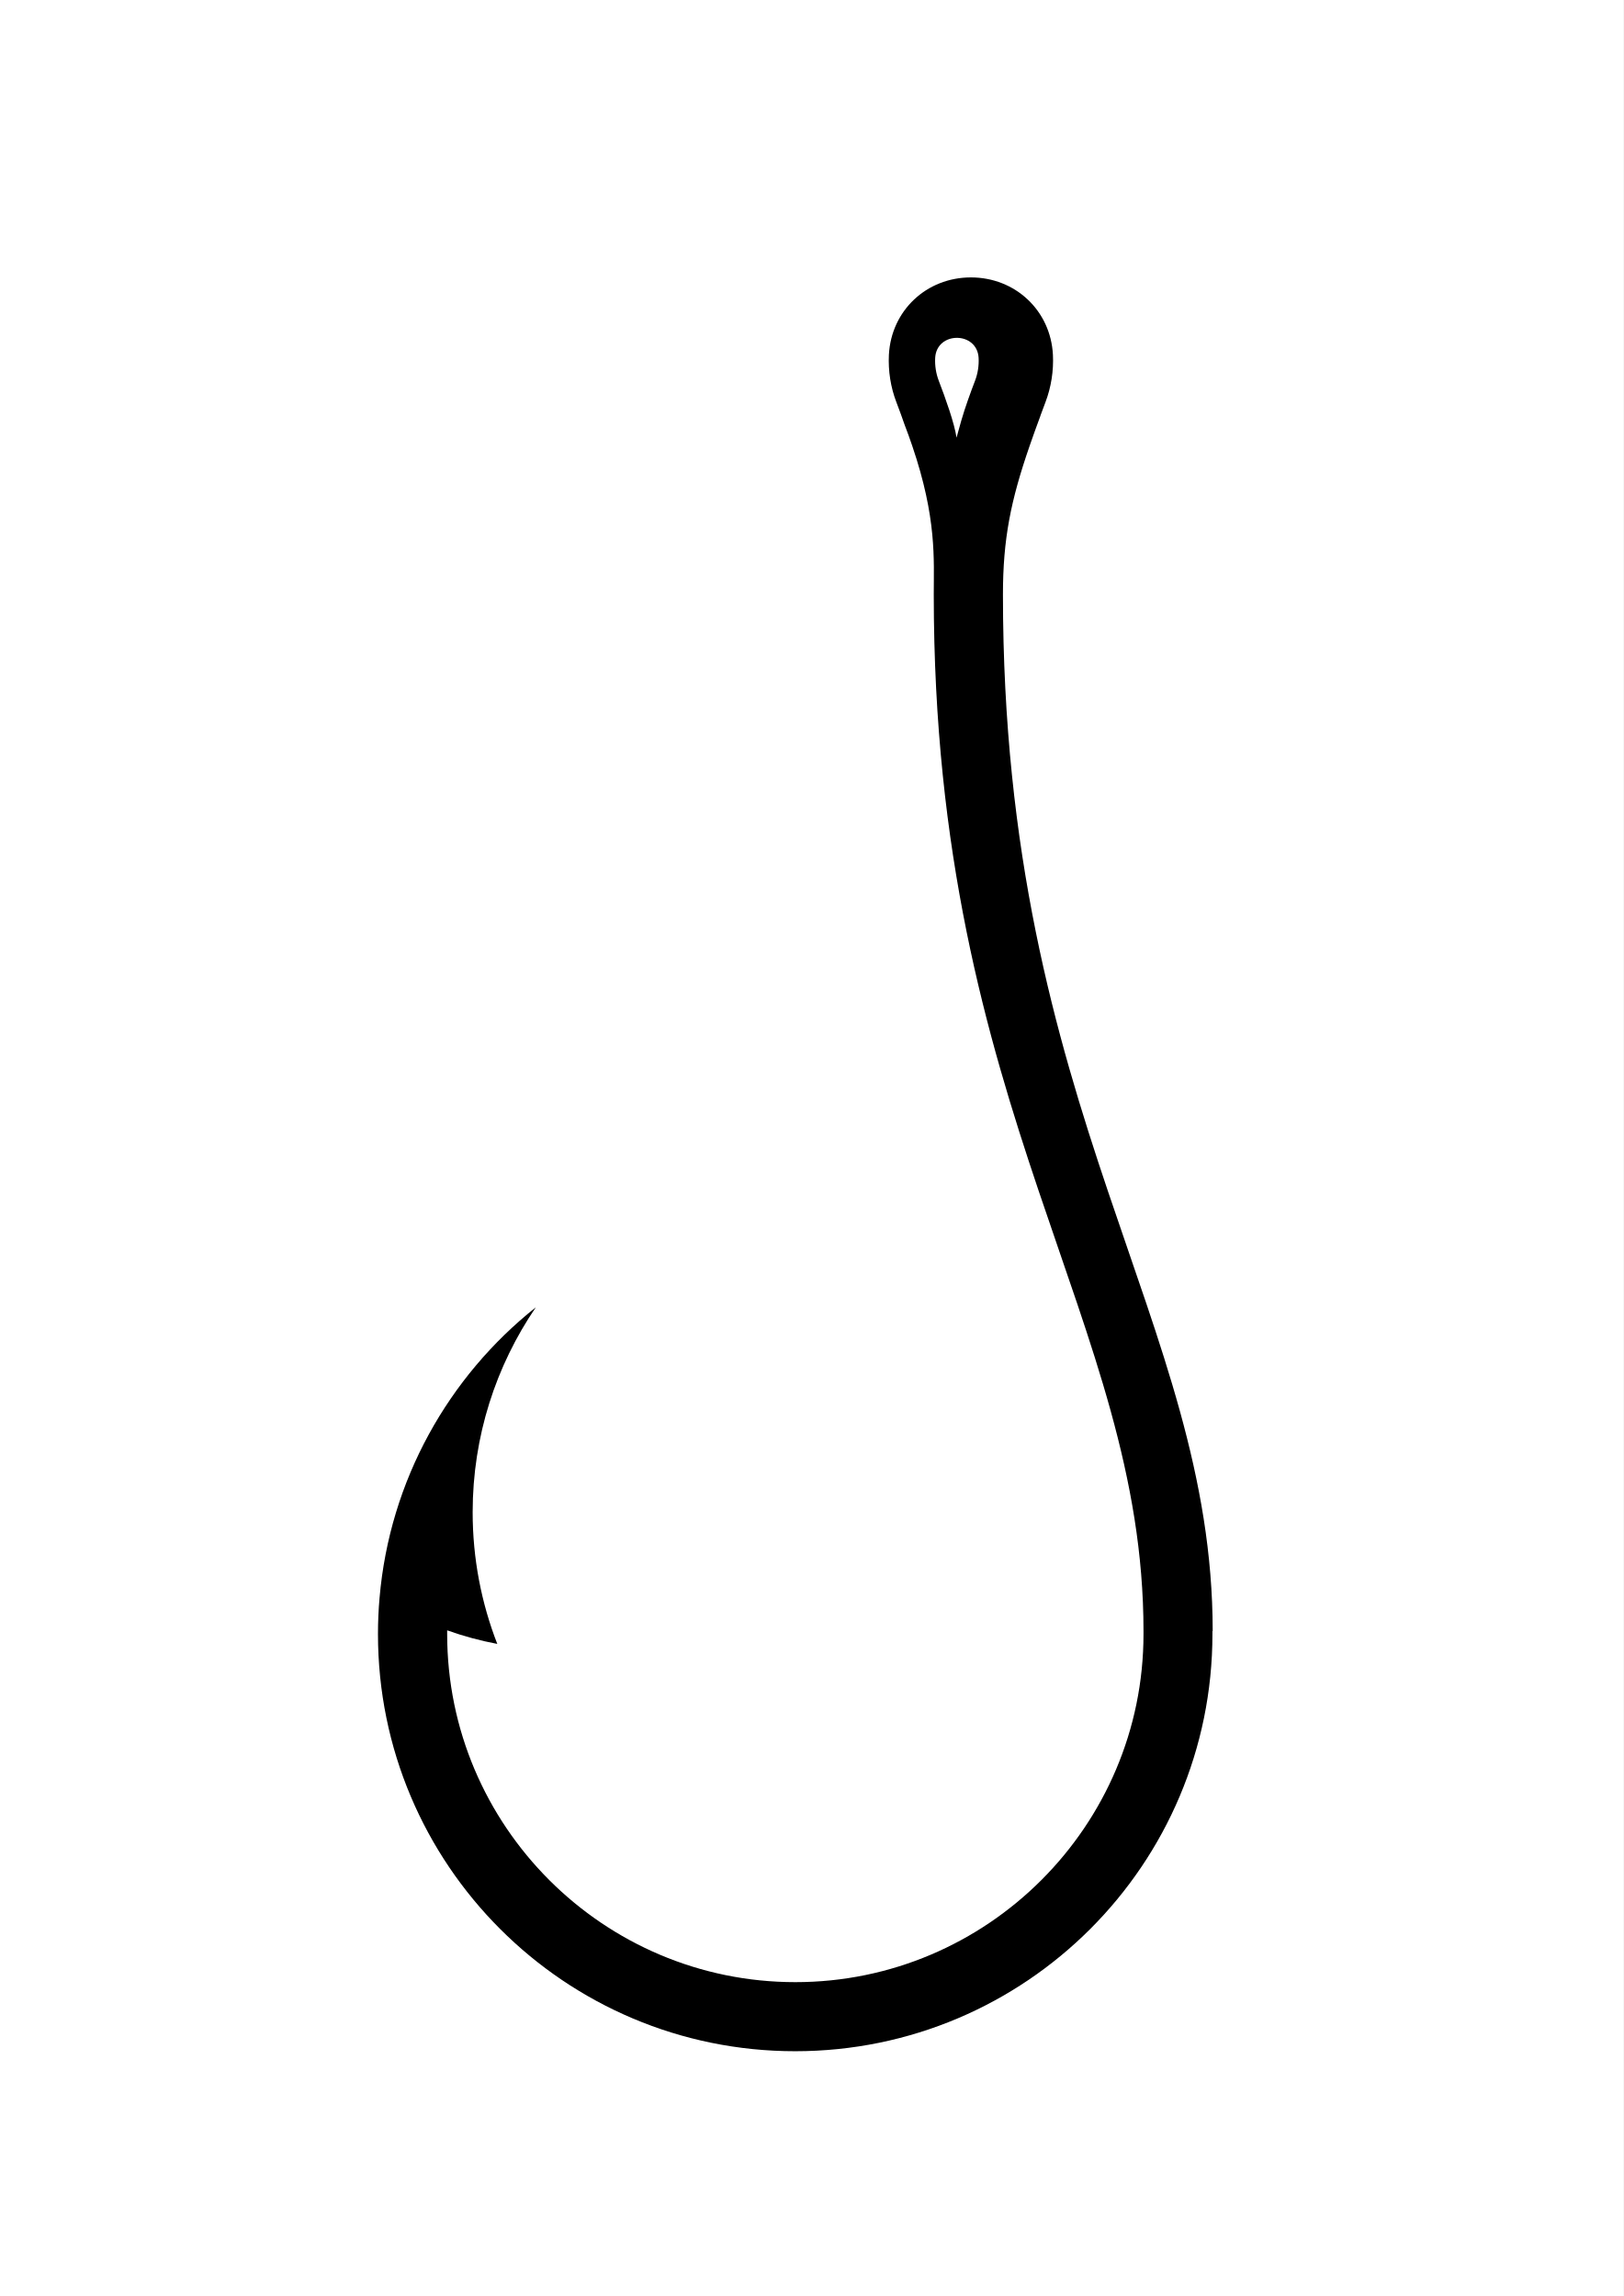
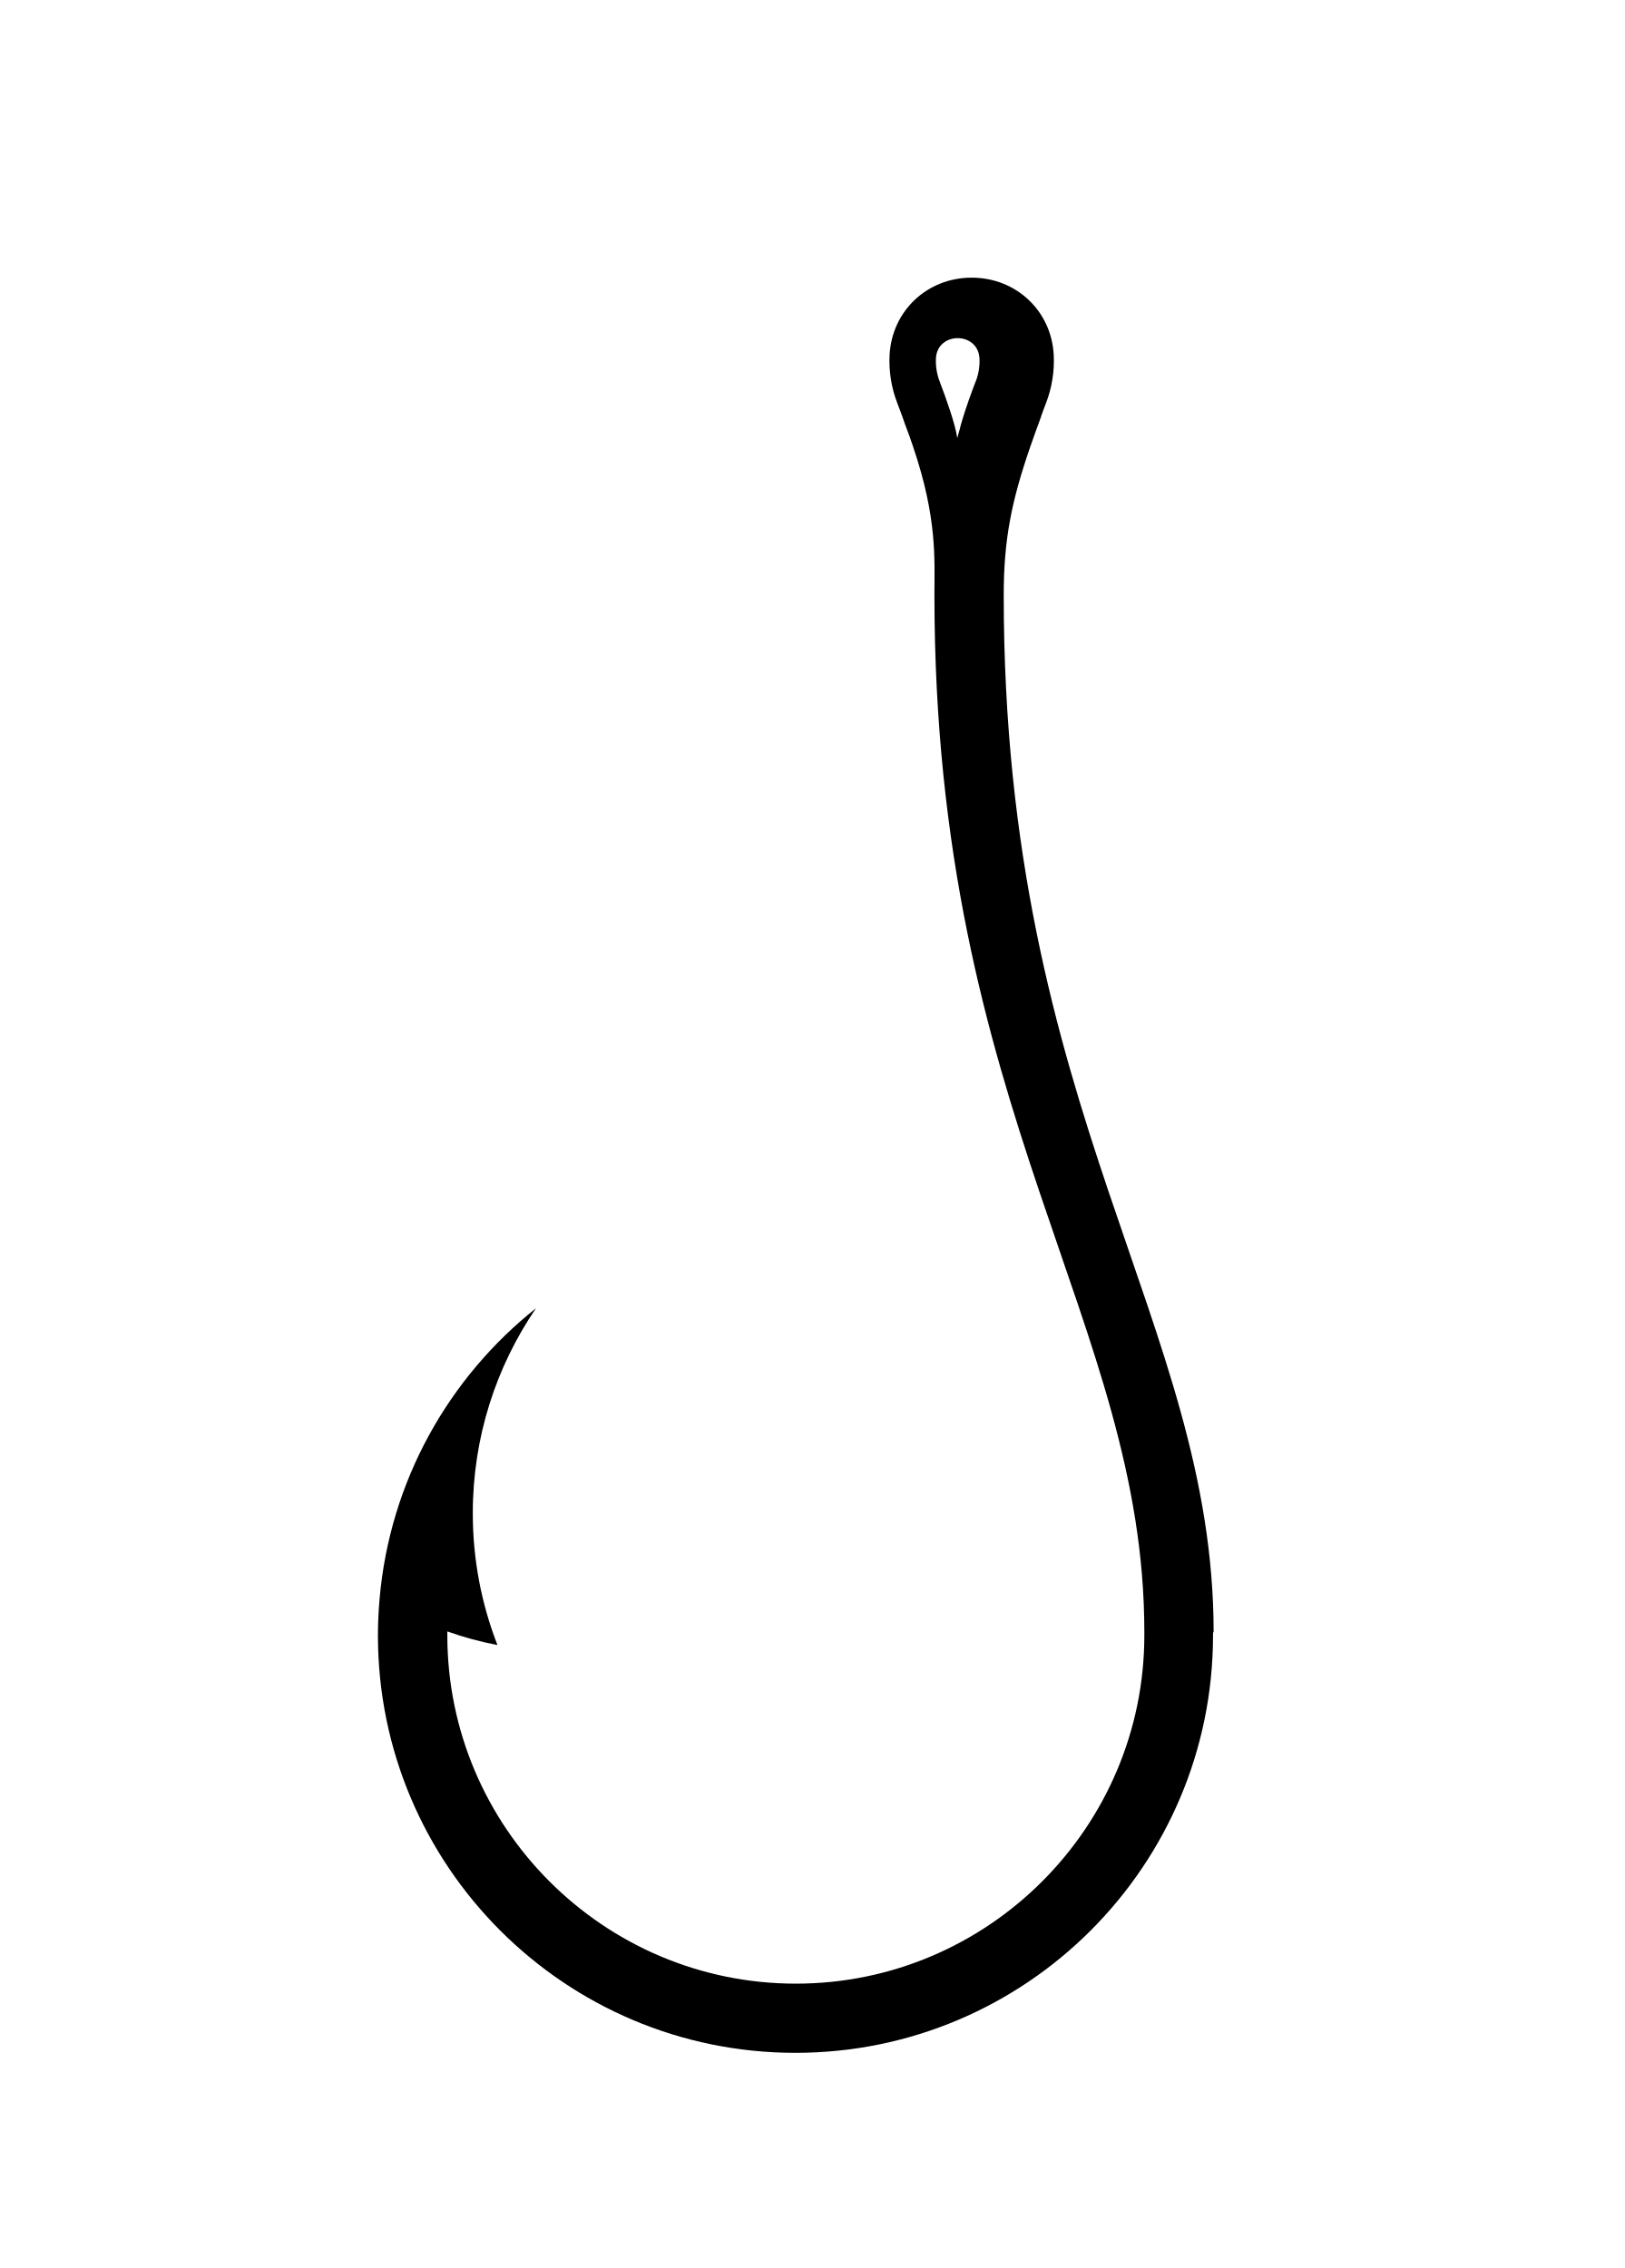
- <svg xmlns="http://www.w3.org/2000/svg" version="1.1" viewBox="0 0 320.28 453.05">
+ <svg xmlns="http://www.w3.org/2000/svg" version="1.1" viewBox="0 0 160.14 223.57">
  <defs>
    <style>
      .cls-1 {
        fill: #fff;
      }
    </style>
  </defs>
  <g>
    <g id="Layer_1">
      <g id="Layer_1-2" data-name="Layer_1">
        <g id="Layer_1-2">
          <g id="Layer_1-2-2" data-name="Layer_1-2">
-             <rect class="cls-1" width="320.28" height="453.05" />
-             <path d="M239.25,321.84c0-61.18-41.38-102.27-41.38-204.53,0-10.95,1.54-18.56,5.26-29.32.64-1.86,1.35-3.82,2.12-5.9,0-.02,0-.04.02-.07,0-.04.04-.1.05-.15h0c.27-.77.59-1.61.94-2.52,1.12-2.94,1.63-6.18,1.47-9.35-.45-8.7-7.4-15.26-16.18-15.26s-15.72,6.56-16.18,15.26c-.16,3.18.34,6.41,1.48,9.37.66,1.73,1.19,3.19,1.6,4.39.57,1.47,1.07,2.88,1.53,4.23,4.86,14.26,4.24,22.43,4.24,29.31h0c0,102.26,41.38,143.35,41.38,204.53v.6c0,37.87-30.82,68.69-68.69,68.69s-68.69-30.82-68.69-68.69v-.73c3.19,1.14,6.5,2.04,9.89,2.68-3.14-8.07-4.86-16.83-4.86-25.99,0-14.98,4.6-28.9,12.46-40.43-17.23,13.69-28.84,34.15-30.83,57.35-.21,2.35-.31,4.73-.31,7.12,0,45.46,36.85,82.32,82.31,82.32s82.32-36.86,82.32-82.32v-.6h.05ZM192.37,75.11c-.86,2.25-1.96,5.26-2.71,7.85h0c-.12.42-.23.81-.33,1.18,0,.03,0,.06-.02.08-.2.71-.4,1.42-.6,2.14-.38-2.76-2.21-7.88-3.51-11.25-.54-1.42-.78-2.97-.7-4.48.27-5.29,8.29-5.29,8.57,0,.08,1.51-.16,3.07-.7,4.48h0Z" />
+             <g id="Layer_1-2-2">
+               <rect class="cls-1" width="160.14" height="226.52" />
+               <path d="M119.62,160.92c0-30.59-20.69-51.13-20.69-102.26,0-5.47.77-9.28,2.63-14.66.32-.93.68-1.91,1.06-2.95,0,0,0-.02,0-.03,0-.02.02-.05.03-.08h0c.14-.39.29-.81.47-1.26.56-1.47.82-3.09.74-4.68-.22-4.35-3.7-7.63-8.09-7.63s-7.86,3.28-8.09,7.63c-.08,1.59.17,3.2.74,4.68.33.86.6,1.59.8,2.19.29.74.54,1.44.76,2.11,2.43,7.13,2.12,11.22,2.12,14.65h0c0,51.13,20.69,71.68,20.69,102.26v.3c0,18.93-15.41,34.35-34.35,34.35s-34.35-15.41-34.35-34.35v-.37c1.6.57,3.25,1.02,4.94,1.34-1.57-4.04-2.43-8.41-2.43-12.99,0-7.49,2.3-14.45,6.23-20.21-8.62,6.85-14.42,17.07-15.42,28.68-.1,1.18-.16,2.37-.16,3.56,0,22.73,18.43,41.16,41.15,41.16s41.16-18.43,41.16-41.16v-.3h.03l.02.02ZM96.18,37.56c-.43,1.12-.98,2.63-1.36,3.92h0c-.06.21-.11.41-.17.59,0,0,0,.03,0,.04-.1.35-.2.71-.3,1.07-.19-1.38-1.11-3.94-1.75-5.62-.27-.71-.39-1.49-.35-2.24.14-2.65,4.14-2.65,4.29,0,.04.75-.08,1.53-.35,2.24h0Z" />
+             </g>
          </g>
        </g>
      </g>
    </g>
  </g>
</svg>
